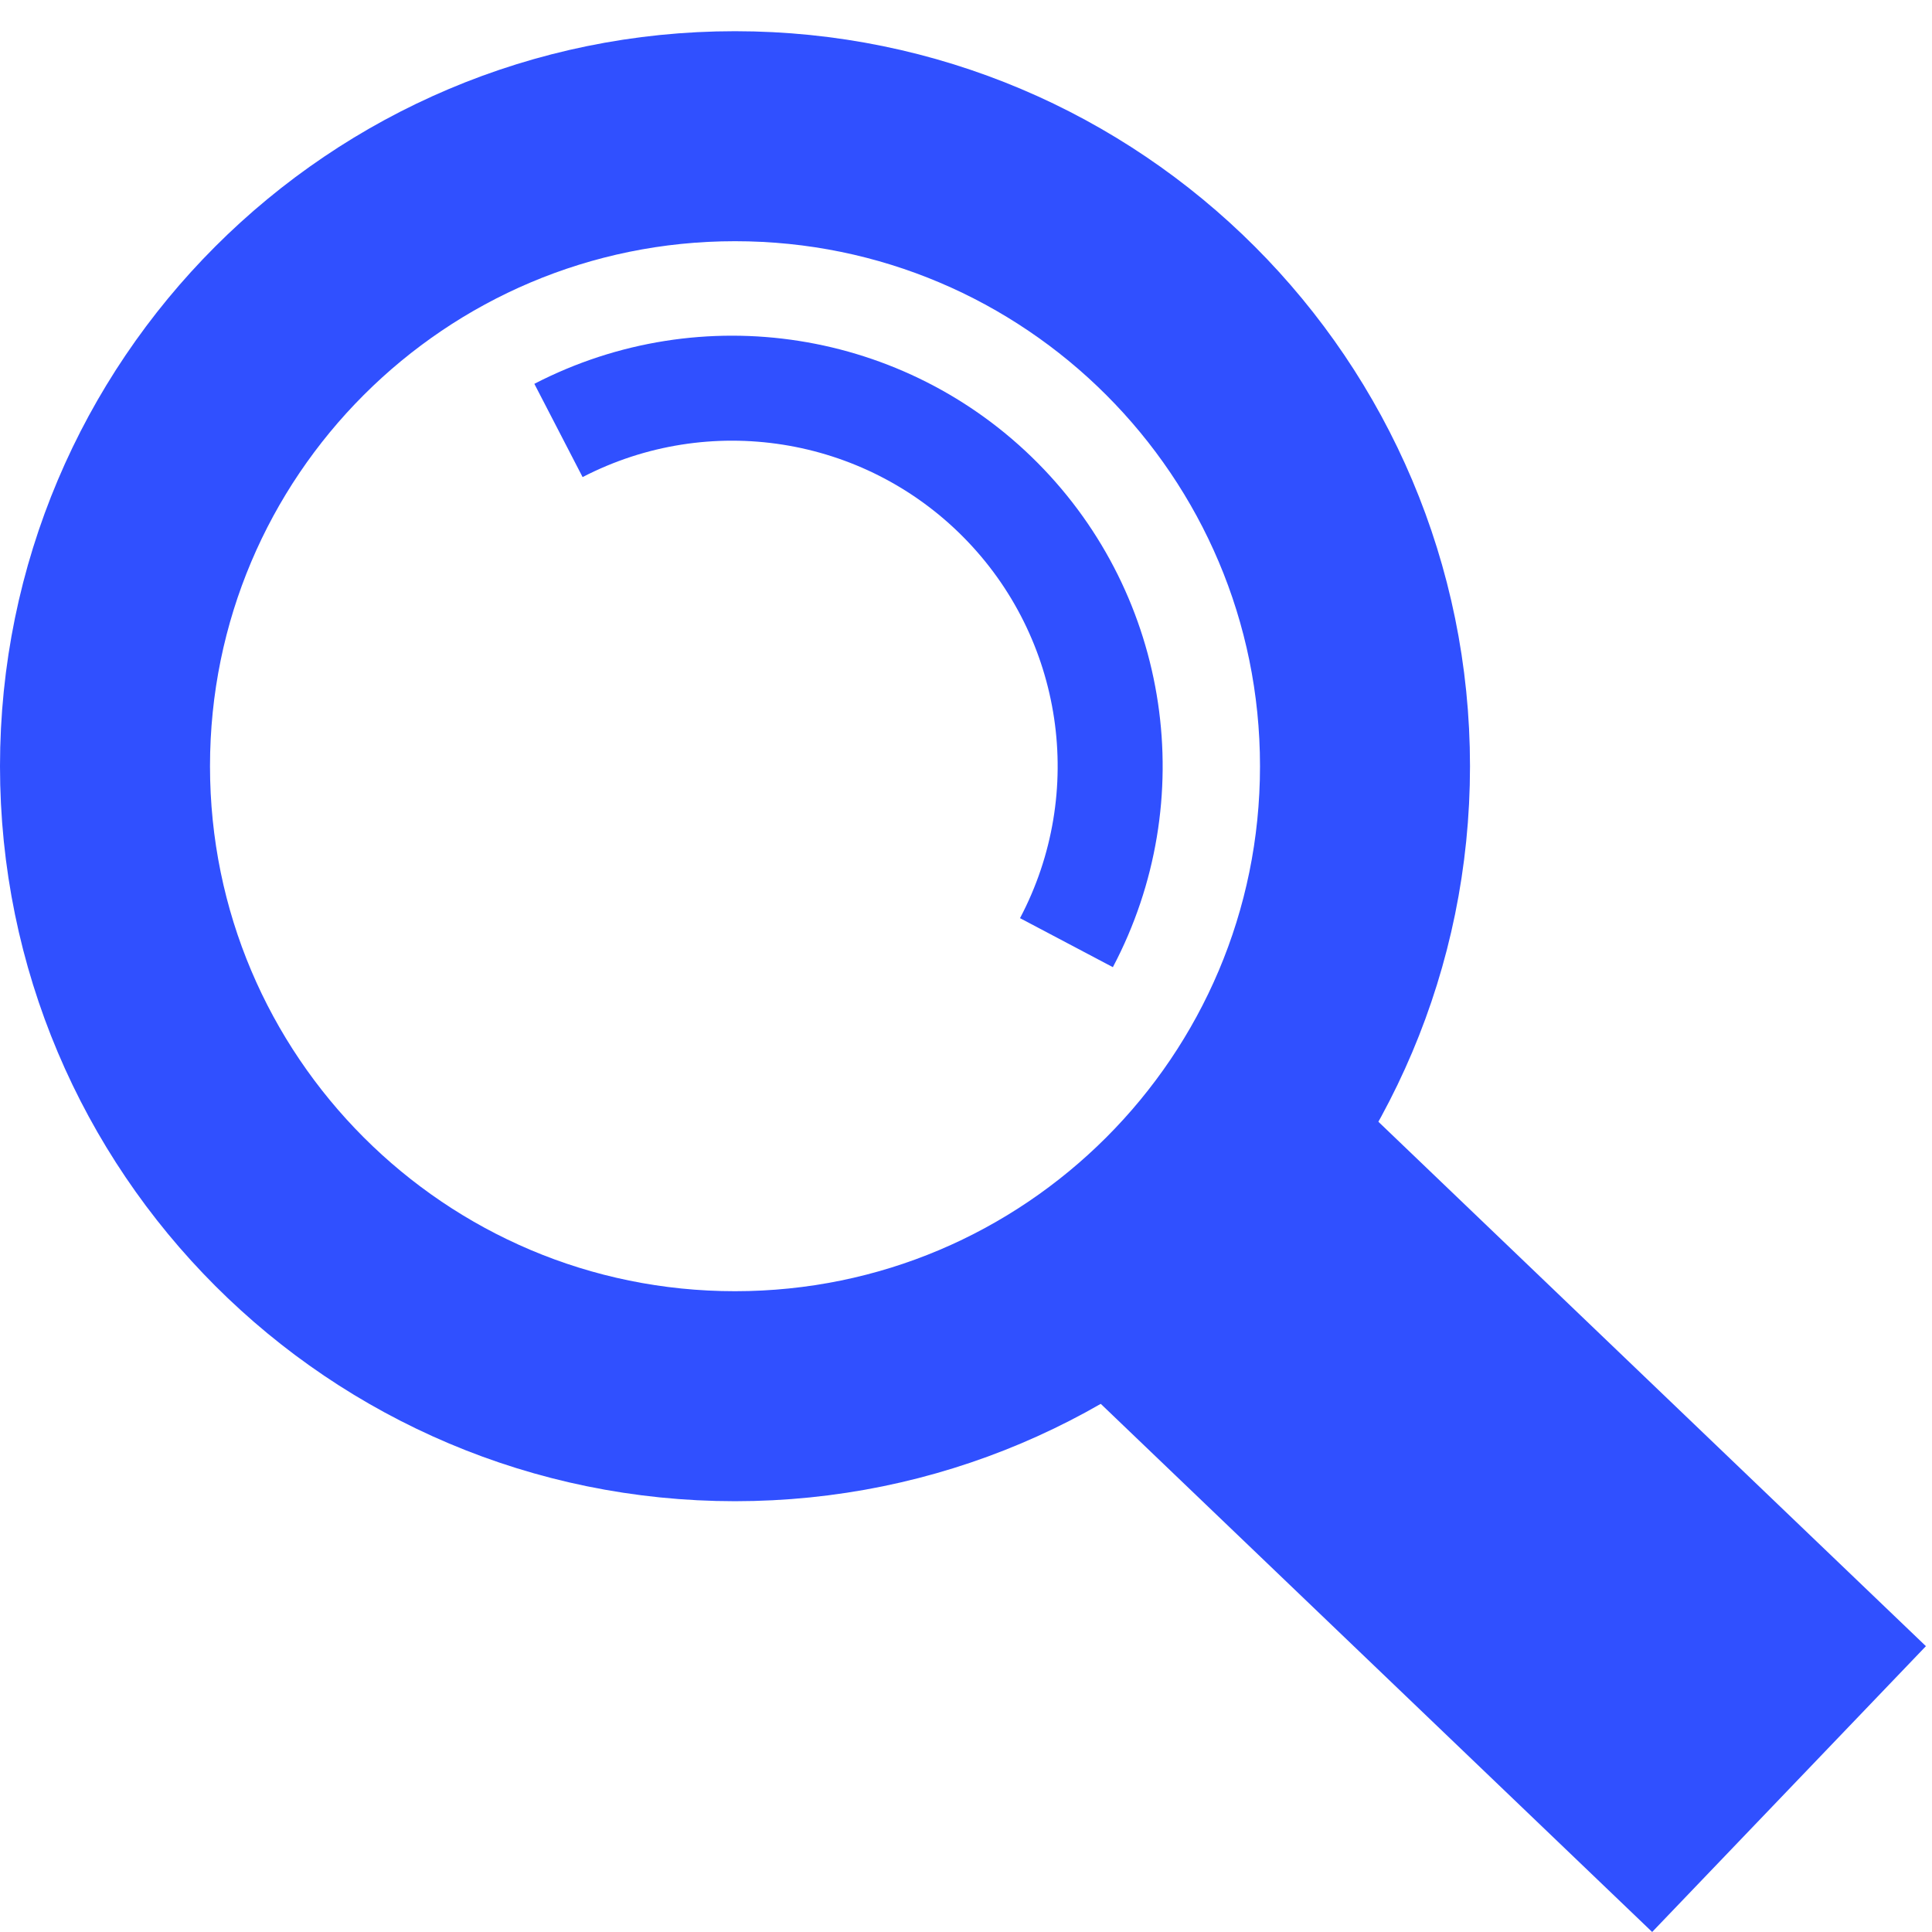
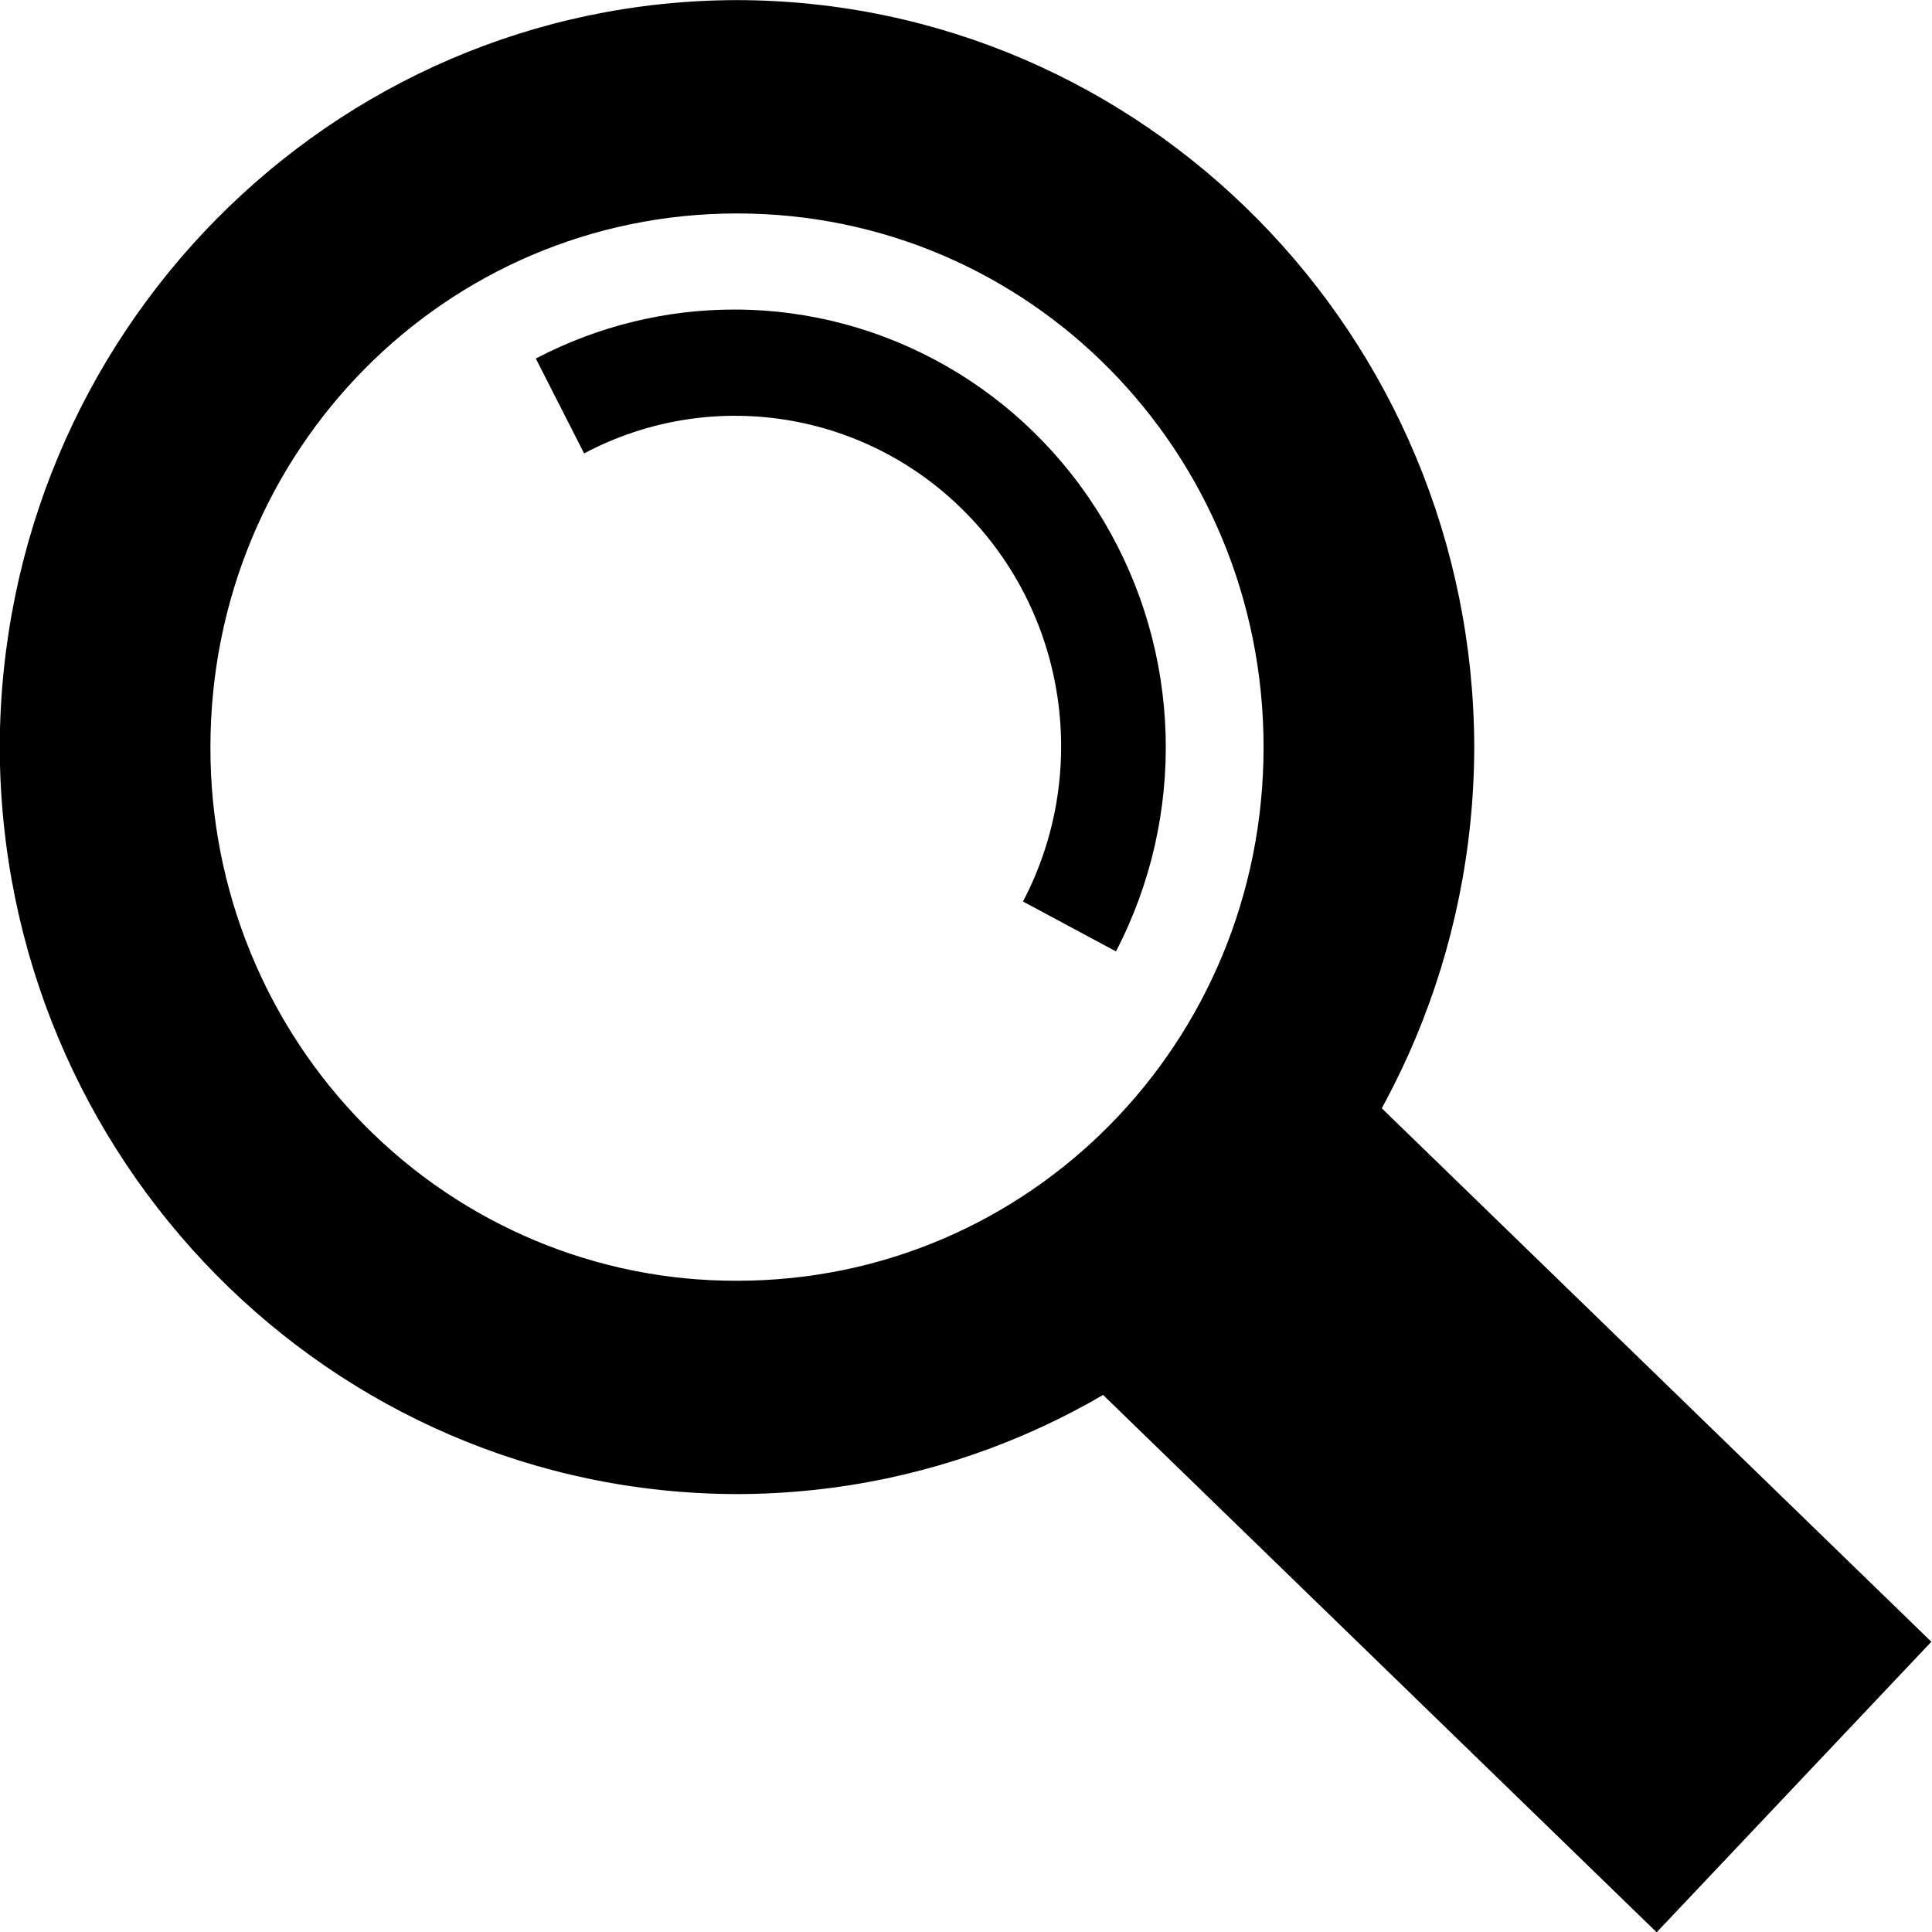
- <svg xmlns="http://www.w3.org/2000/svg" viewBox="0 0 92 92" height="92mm" width="92mm">
-   <g transform="translate(-40.921 -17.417)">
-     <circle r="30" cy="53.903" cx="75.921" fill="none" stroke="#3050ff" stroke-width="10" />
-     <path d="M67.515 37.915a18 18 0 0121.051 3.313 18 18 0 013.138 21.078" fill="none" stroke="#3050ff" stroke-width="5" />
-     <rect transform="rotate(-46.235)" ry="0" y="122.09" x="3.706" height="39.963" width="18.846" fill="#3050ff" />
+ <svg xmlns="http://www.w3.org/2000/svg" width="100" height="100" viewBox="0 0 26.46 26.46">
+   <g transform="matrix(.4134 0 0 .4192 -16.92 -7.54)">
+     <path d="M65.35 17.99a24.47 24.47 0 00-24.43 24.4A24.47 24.47 0 0065.35 66.8a24.47 24.47 0 0024.42-24.4 24.47 24.47 0 00-24.42-24.41zm0 6.97c9.67 0 17.44 7.77 17.44 17.44 0 9.67-7.77 17.43-17.44 17.43A17.39 17.39 0 0147.9 42.4c0-9.67 7.77-17.44 17.45-17.44z" />
+     <path d="M65.25 28.1c-2.24 0-4.5.53-6.57 1.6l1.6 3.1a10.8 10.8 0 0114.54 14.64l3.08 1.63A14.3 14.3 0 0065.25 28.1z" />
+     <rect width="13.15" height="27.88" x="7.66" y="97.42" ry="0" transform="rotate(-46.21) skewX(.04)" />
  </g>
</svg>
